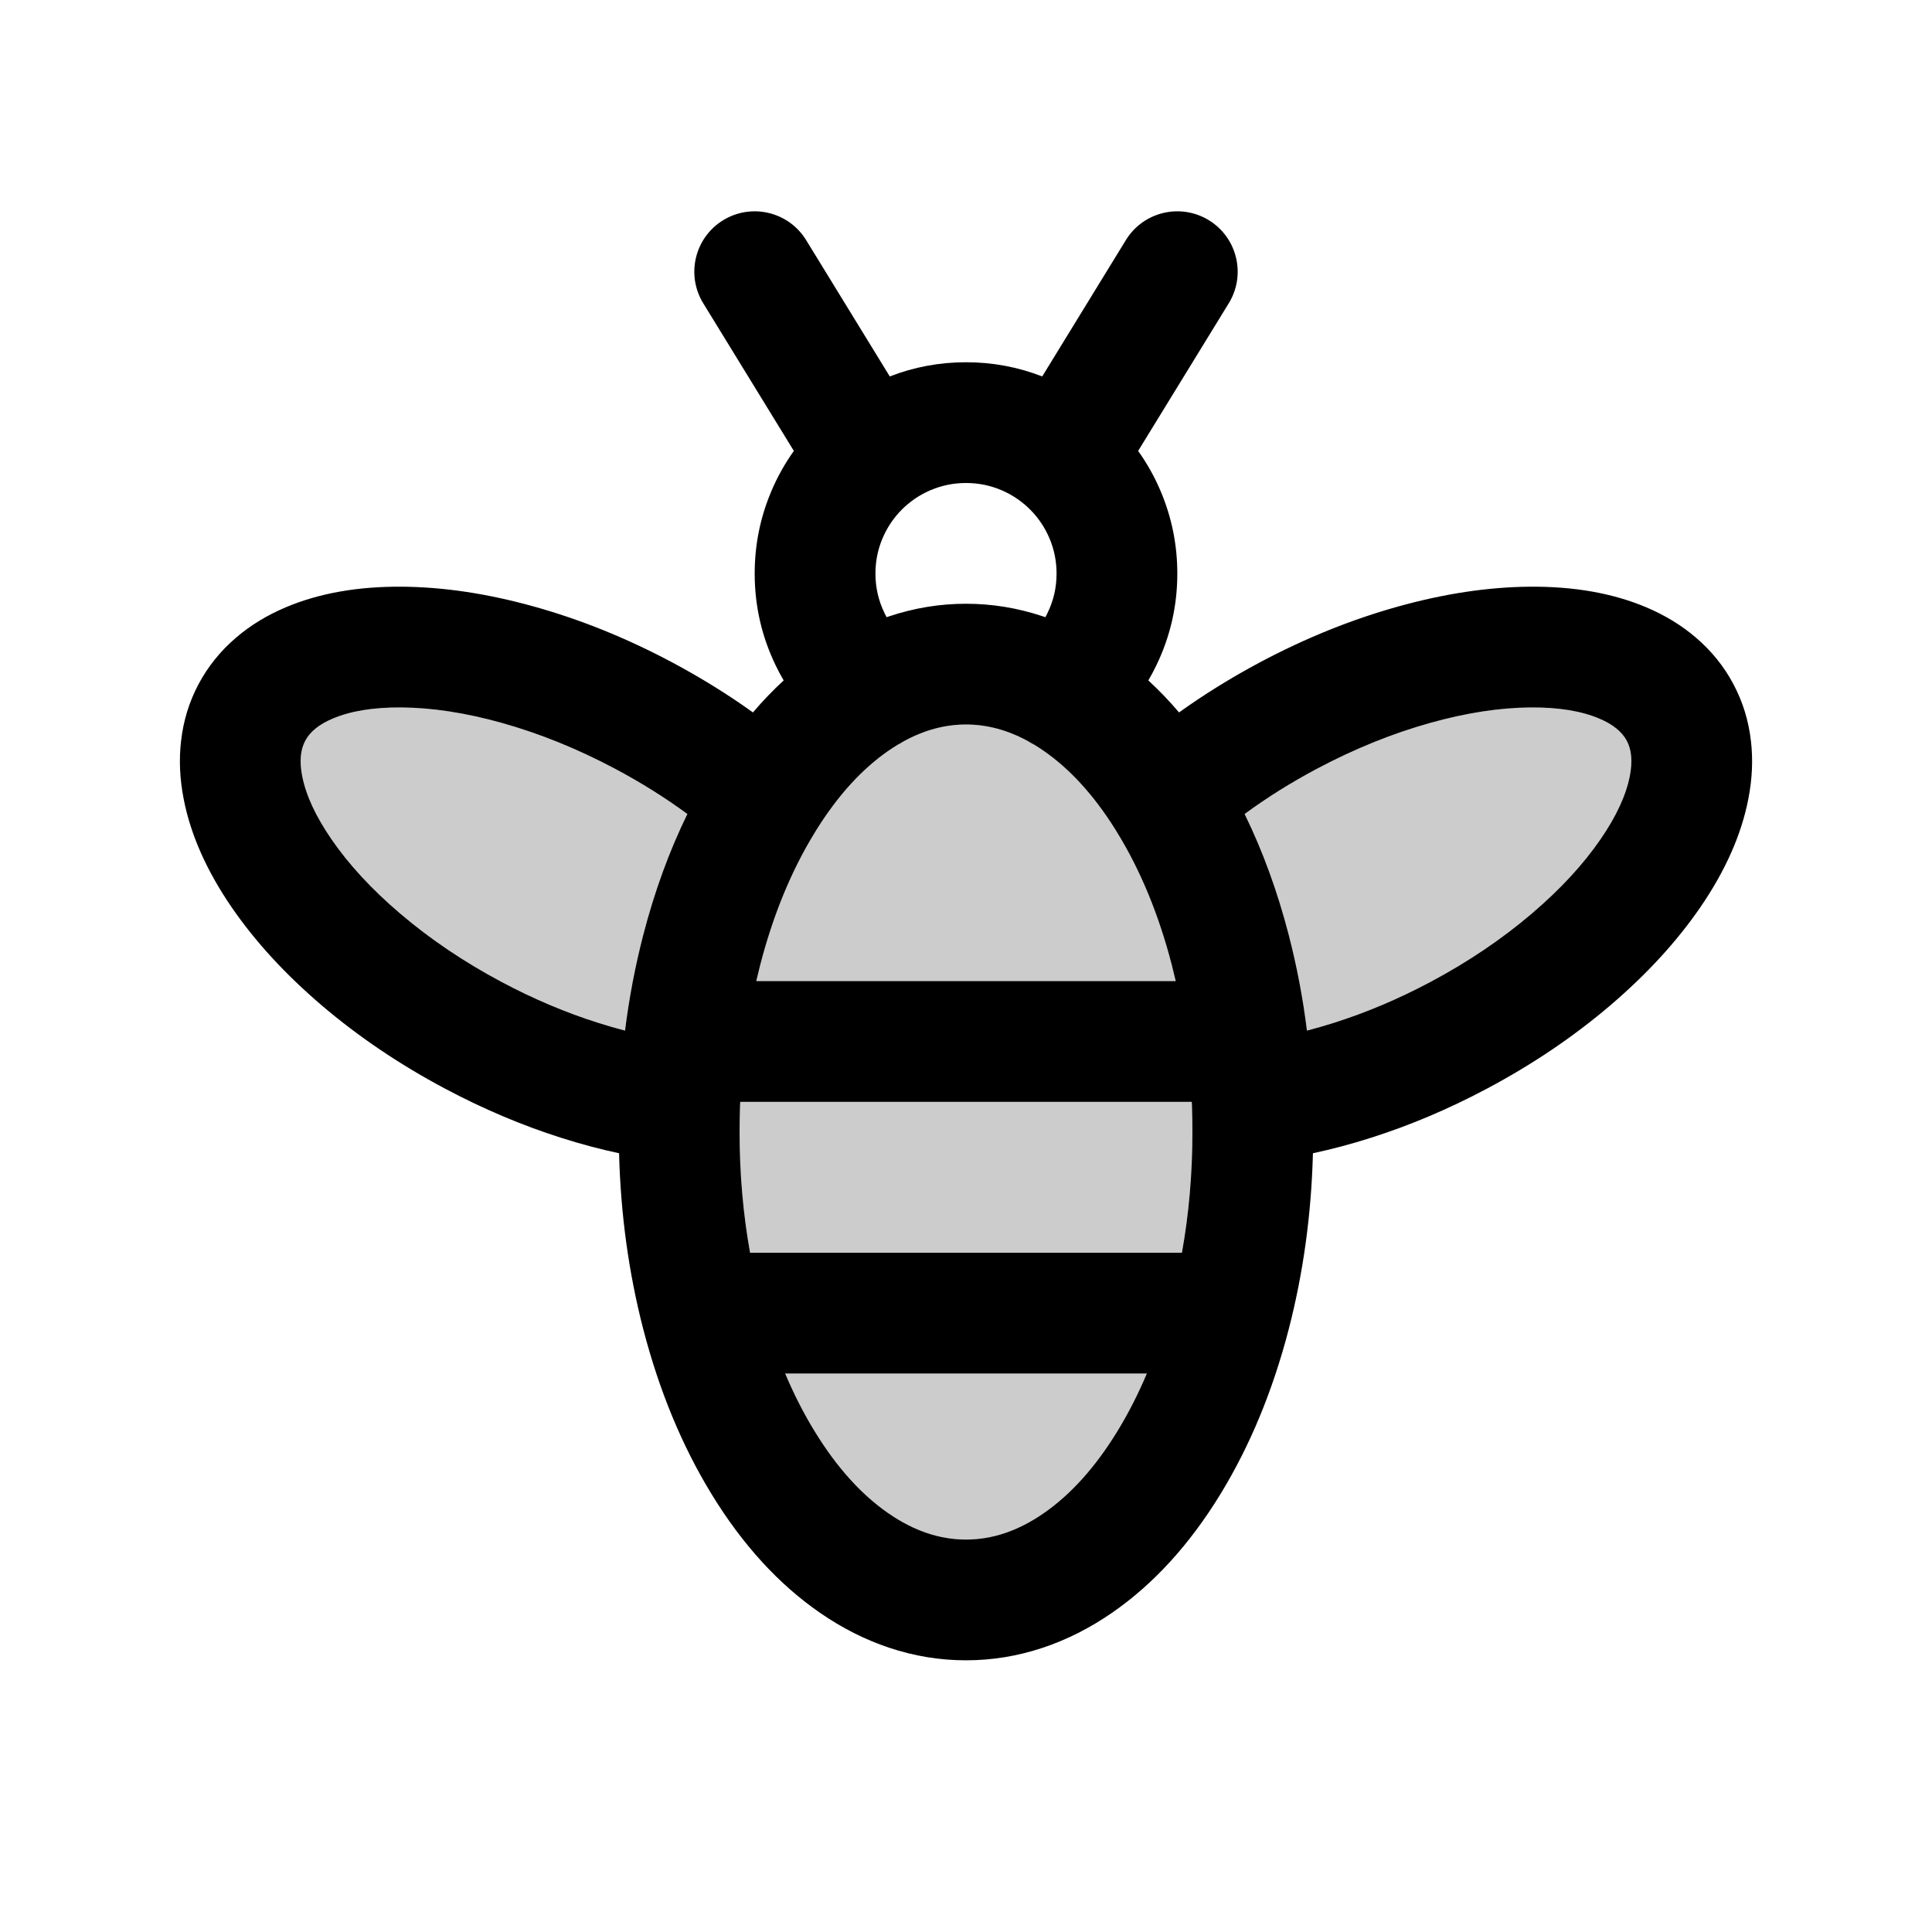
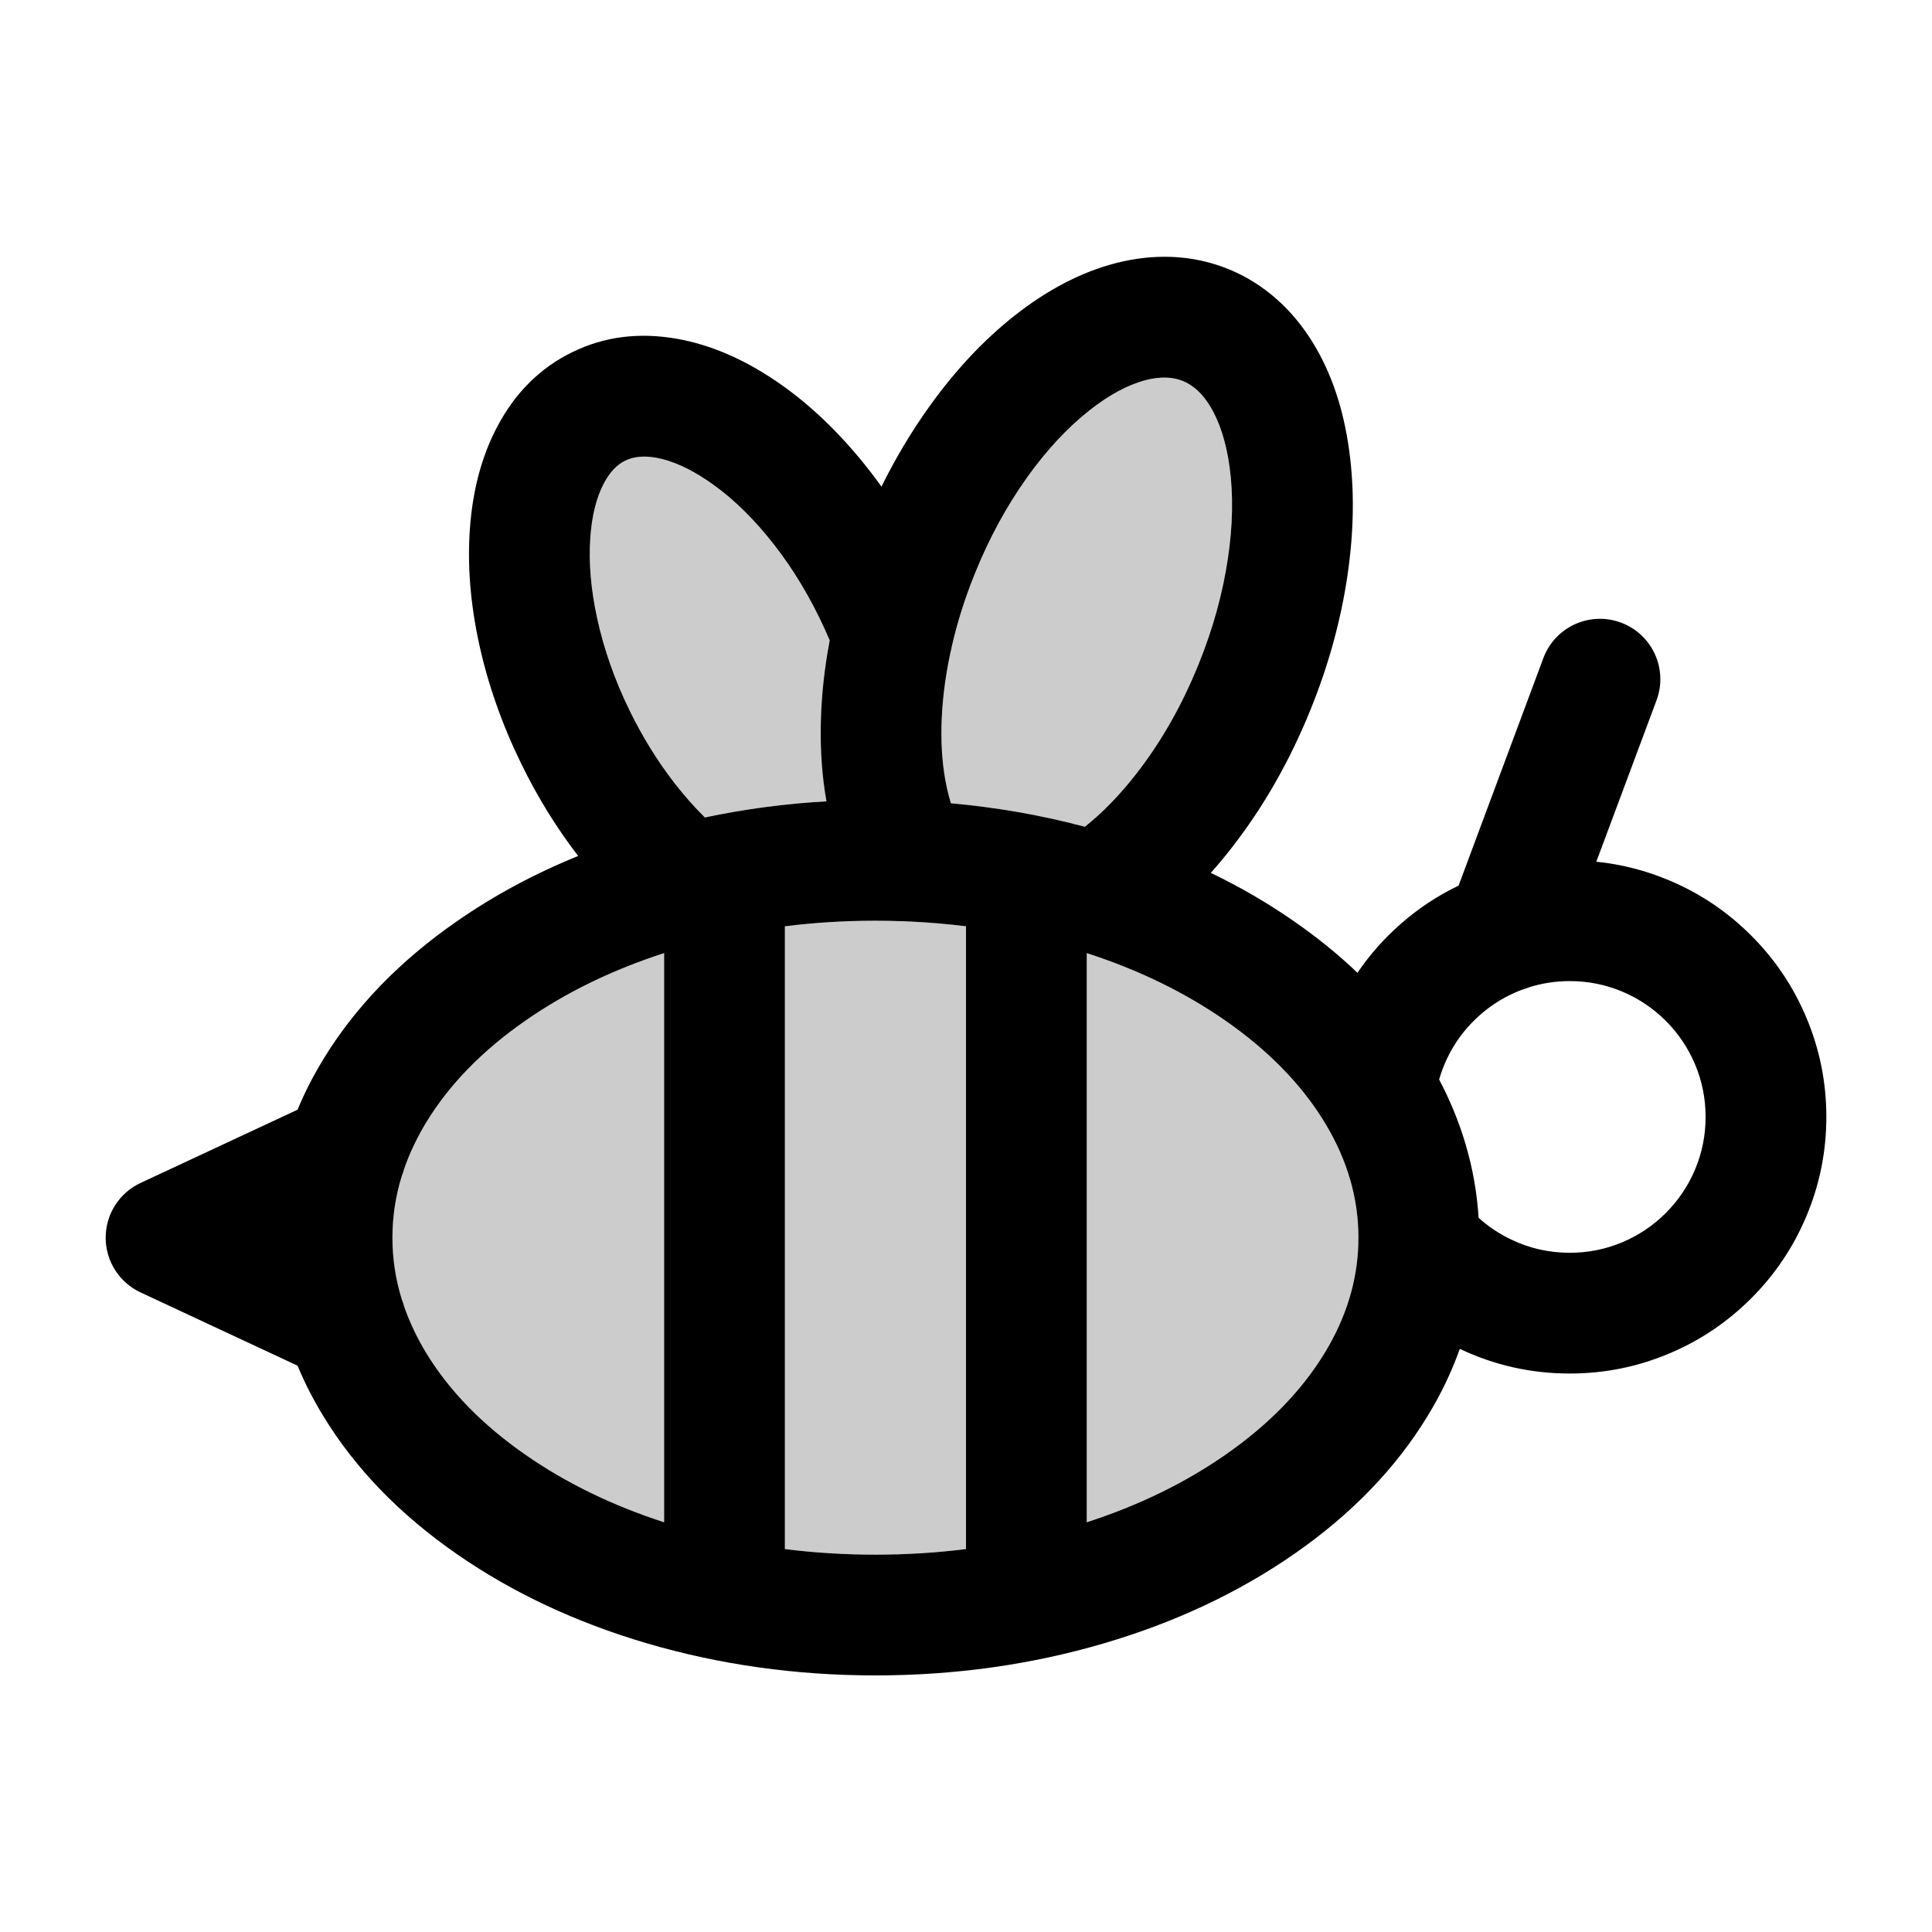
<svg xmlns="http://www.w3.org/2000/svg" viewBox="0 0 256 256" fill="currentColor">
-   <path d="M81.51 101.87q5.15 2.74 9.57 5.99q-3.59 7.33-5.84 16q-1.61 6.21-2.42 12.7q-1.78-0.46-3.6-1.04q-6.43-2.04-12.73-5.39q-7.5-3.99-13.49-9.1q-5.63-4.8-9.09-9.84q-3.13-4.56-3.87-8.37q-0.56-2.86 0.41-4.67q0.95-1.8 3.63-2.93q3.58-1.52 9.11-1.48q6.12 0.05 13.24 2.03q7.59 2.12 15.08 6.1Zm95.27 33.65q-1.82 0.58-3.6 1.04q-0.81-6.49-2.42-12.7q-2.25-8.67-5.84-16q4.42-3.25 9.57-5.99q7.49-3.98 15.08-6.1q7.12-1.98 13.24-2.03q5.53-0.04 9.11 1.48q2.68 1.13 3.64 2.94q0.96 1.8 0.4 4.66q-0.74 3.81-3.87 8.37q-3.46 5.04-9.09 9.84q-5.99 5.11-13.49 9.1q-6.3 3.35-12.73 5.39Zm-57.02-37.3q4.05-2.22 8.24-2.22q4.19 0 8.24 2.22a8 8 0 0 0 0.79 0.45q0.61 0.37 1.22 0.79q5.24 3.61 9.5 10.39a8 8 0 0 0 0.28 0.46l0.02 0.03q4.64 7.56 7.22 17.53q0.27 1.06 0.52 2.13h-55.58q0.25-1.07 0.52-2.13q2.58-9.97 7.22-17.53l0.02-0.03a8 8 0 0 0 0.28-0.46q4.26-6.78 9.5-10.39q0.61-0.42 1.22-0.79a8 8 0 0 0 0.79-0.45Zm-21.68 47.78h59.84v0.07a8 8 0 0 0 0.02 0.45q0.06 1.73 0.06 3.48q0 8.27-1.39 16h-57.22q-1.39-7.73-1.39-16q0-1.75 0.06-3.48a8 8 0 0 0 0.02-0.45Zm9.87 43.66q-2.18-3.56-3.91-7.66h47.92q-1.73 4.1-3.91 7.66q-4.37 7.14-9.8 10.88q-5.01 3.46-10.25 3.46q-5.24 0-10.25-3.46q-5.43-3.74-9.8-10.88Z" opacity=".2" />
-   <path d="M103.84 90.16q-0.55-0.94-1.03-1.93q-2.81-5.78-2.81-12.23q0-5.69 2.2-10.9q1.21-2.86 2.99-5.35l-12.01-19.57a8 8 0 0 1 2.64-11a8 8 0 0 1 11 2.64l11.08 18.06q4.84-1.88 10.1-1.88q5.26 0 10.1 1.88l11.08-18.06a8 8 0 0 1 11-2.64a8 8 0 0 1 2.64 11l-12.01 19.57q1.78 2.49 2.99 5.35q2.2 5.21 2.2 10.9q0 6.45-2.81 12.23q-0.48 0.99-1.03 1.93q2.12 1.95 4.07 4.24q5.02-3.6 10.74-6.65q9.04-4.81 18.31-7.39q9.16-2.55 17.41-2.62q8.84-0.07 15.47 2.74q3.73 1.58 6.56 4.01q3.1 2.65 4.96 6.15q1.87 3.51 2.33 7.56q0.43 3.71-0.35 7.68q-1.37 7.07-6.37 14.36q-4.67 6.79-11.91 12.97q-7.32 6.24-16.35 11.04q-7.59 4.04-15.4 6.52q-3.89 1.24-7.66 2.04q-0.31 12.12-3.21 23.33q-3.19 12.28-9.07 21.88q-6.14 10.02-14.35 15.69q-4.39 3.03-9.15 4.62q-5 1.67-10.19 1.67q-5.19 0-10.19-1.67q-4.76-1.59-9.15-4.62q-8.21-5.67-14.35-15.69q-5.88-9.6-9.07-21.88q-2.9-11.21-3.21-23.33q-3.77-0.8-7.66-2.04q-7.81-2.48-15.4-6.52q-9.03-4.8-16.35-11.04q-7.24-6.18-11.91-12.97q-5-7.29-6.37-14.36q-0.78-3.97-0.35-7.68q0.46-4.05 2.32-7.55q1.87-3.51 4.97-6.16q2.83-2.43 6.56-4.01q6.63-2.81 15.47-2.74q8.25 0.07 17.41 2.62q9.27 2.58 18.31 7.39q5.72 3.05 10.74 6.65q1.95-2.29 4.07-4.24Zm15.67-22.65q-1.66 1.67-2.57 3.82q-0.94 2.22-0.94 4.67q0 2.77 1.2 5.23q0.13 0.28 0.28 0.55q0.16-0.05 0.33-0.11q5-1.67 10.19-1.67q5.19 0 10.19 1.67q0.17 0.06 0.33 0.11q0.15-0.27 0.28-0.55q1.2-2.46 1.2-5.23q0-2.45-0.94-4.67q-0.91-2.15-2.57-3.82q-0.33-0.33-0.68-0.63a8 8 0 0 1-0.2-0.16q-1.33-1.1-2.94-1.78q-2.22-0.94-4.67-0.94q-2.45 0-4.67 0.94q-1.61 0.68-2.94 1.78a8 8 0 0 1-0.2 0.16q-0.35 0.3-0.68 0.63Zm-28.43 40.35q-4.42-3.25-9.57-5.99q-7.49-3.98-15.08-6.1q-7.12-1.98-13.24-2.03q-5.53-0.04-9.11 1.48q-2.68 1.13-3.63 2.93q-0.97 1.81-0.41 4.67q0.74 3.81 3.87 8.37q3.46 5.04 9.09 9.84q5.99 5.11 13.49 9.1q6.3 3.35 12.73 5.39q1.82 0.58 3.6 1.04q0.81-6.49 2.42-12.7q2.25-8.67 5.84-16Zm82.1 28.7q1.78-0.46 3.6-1.04q6.43-2.04 12.73-5.39q7.5-3.99 13.49-9.1q5.63-4.8 9.09-9.84q3.13-4.56 3.87-8.37q0.56-2.86-0.4-4.66q-0.96-1.81-3.64-2.94q-3.58-1.52-9.11-1.48q-6.12 0.05-13.24 2.03q-7.59 2.12-15.08 6.1q-5.15 2.74-9.57 5.99q3.59 7.33 5.84 16q1.61 6.21 2.42 12.7Zm-54.21-37.89q-0.61 0.37-1.22 0.79q-5.24 3.61-9.5 10.39a8 8 0 0 1-0.28 0.46l-0.02 0.03q-4.64 7.56-7.22 17.53q-0.27 1.06-0.52 2.13h55.58q-0.25-1.07-0.52-2.13q-2.58-9.97-7.22-17.53l-0.02-0.03a8 8 0 0 1-0.28-0.46q-4.26-6.78-9.5-10.39q-0.61-0.42-1.22-0.79a8 8 0 0 1-0.79-0.45q-4.05-2.22-8.24-2.22q-4.19 0-8.24 2.22a8 8 0 0 1-0.79 0.45Zm-20.89 47.4a8 8 0 0 1-0.02 0.45q-0.06 1.73-0.06 3.48q0 8.27 1.39 16h57.22q1.39-7.73 1.39-16q0-1.75-0.06-3.48a8 8 0 0 1-0.02-0.45v-0.07h-59.84Zm5.96 35.93q1.73 4.1 3.91 7.66q4.37 7.14 9.8 10.88q5.01 3.46 10.25 3.46q5.24 0 10.25-3.46q5.43-3.74 9.8-10.88q2.18-3.56 3.91-7.66Z" />
+   <path d="M150.56 102.54q-3.3 4.23-6.81 7.01q-8.65-2.3-17.75-3.11q-0.3-0.98-0.54-2.08q-0.8-3.67-0.71-8.1q0.1-4.68 1.17-9.72a8 8 0 0 0 0.18-0.81q1.11-4.88 3.07-9.72q2.84-7.04 6.96-12.8q3.85-5.38 8.21-8.82q3.94-3.11 7.5-4.03q2.81-0.72 4.89 0.12q2.09 0.84 3.6 3.32q1.92 3.13 2.6 8.1q0.75 5.51-0.22 12.05q-1.03 7-3.88 14.04q-3.31 8.19-8.27 14.55Zm-41.05 3.64q-8.24 0.47-16.11 2.14q-2.06-2.03-3.99-4.51q-3.41-4.39-5.99-9.67q-2.97-6.09-4.3-12.25q-1.25-5.74-0.9-10.66q0.31-4.38 1.81-7.21q1.14-2.16 2.81-2.98q1.69-0.82 4.1-0.39q3.15 0.57 6.79 3.02q4.1 2.75 7.85 7.27q4.03 4.84 7 10.93q0.72 1.47 1.36 2.99q-1.08 5.67-1.18 11.08q-0.11 5.42 0.75 10.24Zm11.17 15.93q3.71 0.18 7.32 0.63v82.52q-5.87 0.74-12 0.74q-6.13 0-12-0.74v-82.52q5.87-0.74 12-0.74q1.68 0 3.35 0.06a8 8 0 0 0 0.61 0.02a8 8 0 0 0 0.72 0.03Zm-32.68 4.18v75.42q-10.31-3.34-18.35-8.93q-8.57-5.95-13.16-13.48q-1.85-3.05-2.94-6.19a8 8 0 0 0-0.32-0.97q-1.23-3.99-1.23-8.14q0-4.15 1.23-8.14a8 8 0 0 0 0.32-0.97q1.09-3.14 2.94-6.19q4.59-7.53 13.16-13.48q8.04-5.59 18.35-8.93Zm74.35 66.49q-8.04 5.59-18.35 8.93v-75.42q10.31 3.34 18.35 8.93q8.33 5.79 12.9 13.06a8 8 0 0 0 0.38 0.62q4.37 7.28 4.37 15.1a8 8 0 0 0-0.01 0.72q-0.19 7.54-4.48 14.58q-4.59 7.53-13.16 13.48Z" opacity=".2" />
+   <path d="M76.61 113.42q-4.33-5.62-7.57-12.28q-3.81-7.81-5.56-15.85q-1.73-7.98-1.22-15.19q0.55-7.74 3.62-13.55q3.58-6.79 9.96-9.89q6.36-3.11 13.91-1.76q6.48 1.16 12.92 5.49q5.99 4.03 11.21 10.31q1.52 1.83 2.92 3.78q2.78-5.63 6.32-10.58q5.17-7.23 11.32-12.08q6.57-5.18 13.39-6.95q3.77-0.97 7.42-0.83q3.92 0.16 7.48 1.6q3.56 1.44 6.49 4.05q2.72 2.42 4.76 5.75q3.68 6 4.8 14.3q1.06 7.76-0.24 16.55q-1.31 8.89-4.87 17.7q-4.15 10.26-10.5 18.39q-1.34 1.72-2.73 3.28q5.86 2.82 11.03 6.42q4.61 3.2 8.4 6.82q2.42-3.57 5.7-6.45q3.52-3.1 7.7-5.1l11.23-30.14a8 8 0 0 1 10.29-4.71a8 8 0 0 1 4.71 10.29l-7.98 21.39q5.02 0.51 9.72 2.5q6.1 2.58 10.8 7.28q4.7 4.7 7.28 10.8q2.68 6.33 2.68 13.24q0 6.91-2.68 13.24q-2.58 6.1-7.28 10.8q-4.7 4.7-10.8 7.28q-6.33 2.68-13.24 2.68q-7.68 0-14.57-3.27q-1.62 4.57-4.26 8.89q-6.34 10.42-17.7 18.3q-11.03 7.66-25.19 11.83q-14.48 4.25-30.28 4.25q-15.8 0-30.28-4.25q-14.16-4.17-25.19-11.83q-11.36-7.88-17.7-18.3q-1.99-3.25-3.4-6.66l-20.81-9.71a8 8 0 0 1 0-14.5l20.81-9.71q1.41-3.41 3.4-6.66q6.34-10.42 17.7-18.3q7.34-5.11 16.08-8.66Zm67.14-3.87q3.51-2.78 6.81-7.01q4.96-6.36 8.27-14.55q2.85-7.04 3.88-14.04q0.97-6.54 0.22-12.05q-0.68-4.97-2.6-8.1q-1.51-2.48-3.6-3.32q-2.08-0.84-4.89-0.12q-3.56 0.92-7.5 4.03q-4.36 3.44-8.21 8.82q-4.12 5.76-6.96 12.8q-1.96 4.84-3.07 9.72a8 8 0 0 1-0.18 0.81q-1.07 5.04-1.17 9.72q-0.09 4.43 0.71 8.1q0.24 1.1 0.54 2.08q9.1 0.81 17.75 3.11Zm-50.35-1.23q7.87-1.67 16.11-2.14q-0.86-4.82-0.75-10.24q0.1-5.41 1.18-11.08q-0.64-1.52-1.36-2.99q-2.97-6.09-7-10.93q-3.75-4.52-7.85-7.27q-3.64-2.45-6.79-3.02q-2.41-0.43-4.1 0.39q-1.67 0.82-2.81 2.98q-1.5 2.83-1.81 7.21q-0.35 4.92 0.9 10.66q1.33 6.16 4.3 12.25q2.58 5.28 5.99 9.67q1.93 2.48 3.99 4.51Zm34.6 14.42q-3.61-0.45-7.32-0.63a8 8 0 0 1-0.72-0.03a8 8 0 0 1-0.61-0.02q-1.67-0.06-3.35-0.06q-6.13 0-12 0.74v82.52q5.87 0.74 12 0.74q6.13 0 12-0.74Zm16 78.97q10.31-3.34 18.35-8.93q8.57-5.95 13.16-13.48q4.29-7.04 4.48-14.58a8 8 0 0 1 0.01-0.72q0-7.82-4.37-15.1a8 8 0 0 1-0.38-0.62q-4.57-7.27-12.9-13.06q-8.04-5.59-18.35-8.93Zm-74.35-66.49q-8.57 5.95-13.16 13.48q-1.85 3.05-2.94 6.19a8 8 0 0 1-0.32 0.97q-1.23 3.99-1.23 8.14q0 4.15 1.23 8.14a8 8 0 0 1 0.32 0.97q1.09 3.14 2.94 6.19q4.59 7.53 13.16 13.48q8.04 5.59 18.35 8.93v-75.42q-10.31 3.34-18.35 8.93Zm126.27 26.14q1.92 1.74 4.31 2.88q3.66 1.76 7.77 1.76q3.67 0 7-1.41q3.23-1.37 5.73-3.86q2.49-2.5 3.86-5.73q1.41-3.33 1.41-7q0-3.67-1.41-7q-1.37-3.23-3.86-5.73q-2.5-2.49-5.73-3.86q-3.33-1.41-7-1.41q-2.85 0-5.51 0.86a8 8 0 0 1-0.94 0.33q-3 1.15-5.42 3.28q-2.42 2.12-3.95 4.93q-0.95 1.75-1.49 3.64q2.22 4.2 3.52 8.62q1.41 4.79 1.71 9.7Z" />
</svg>
